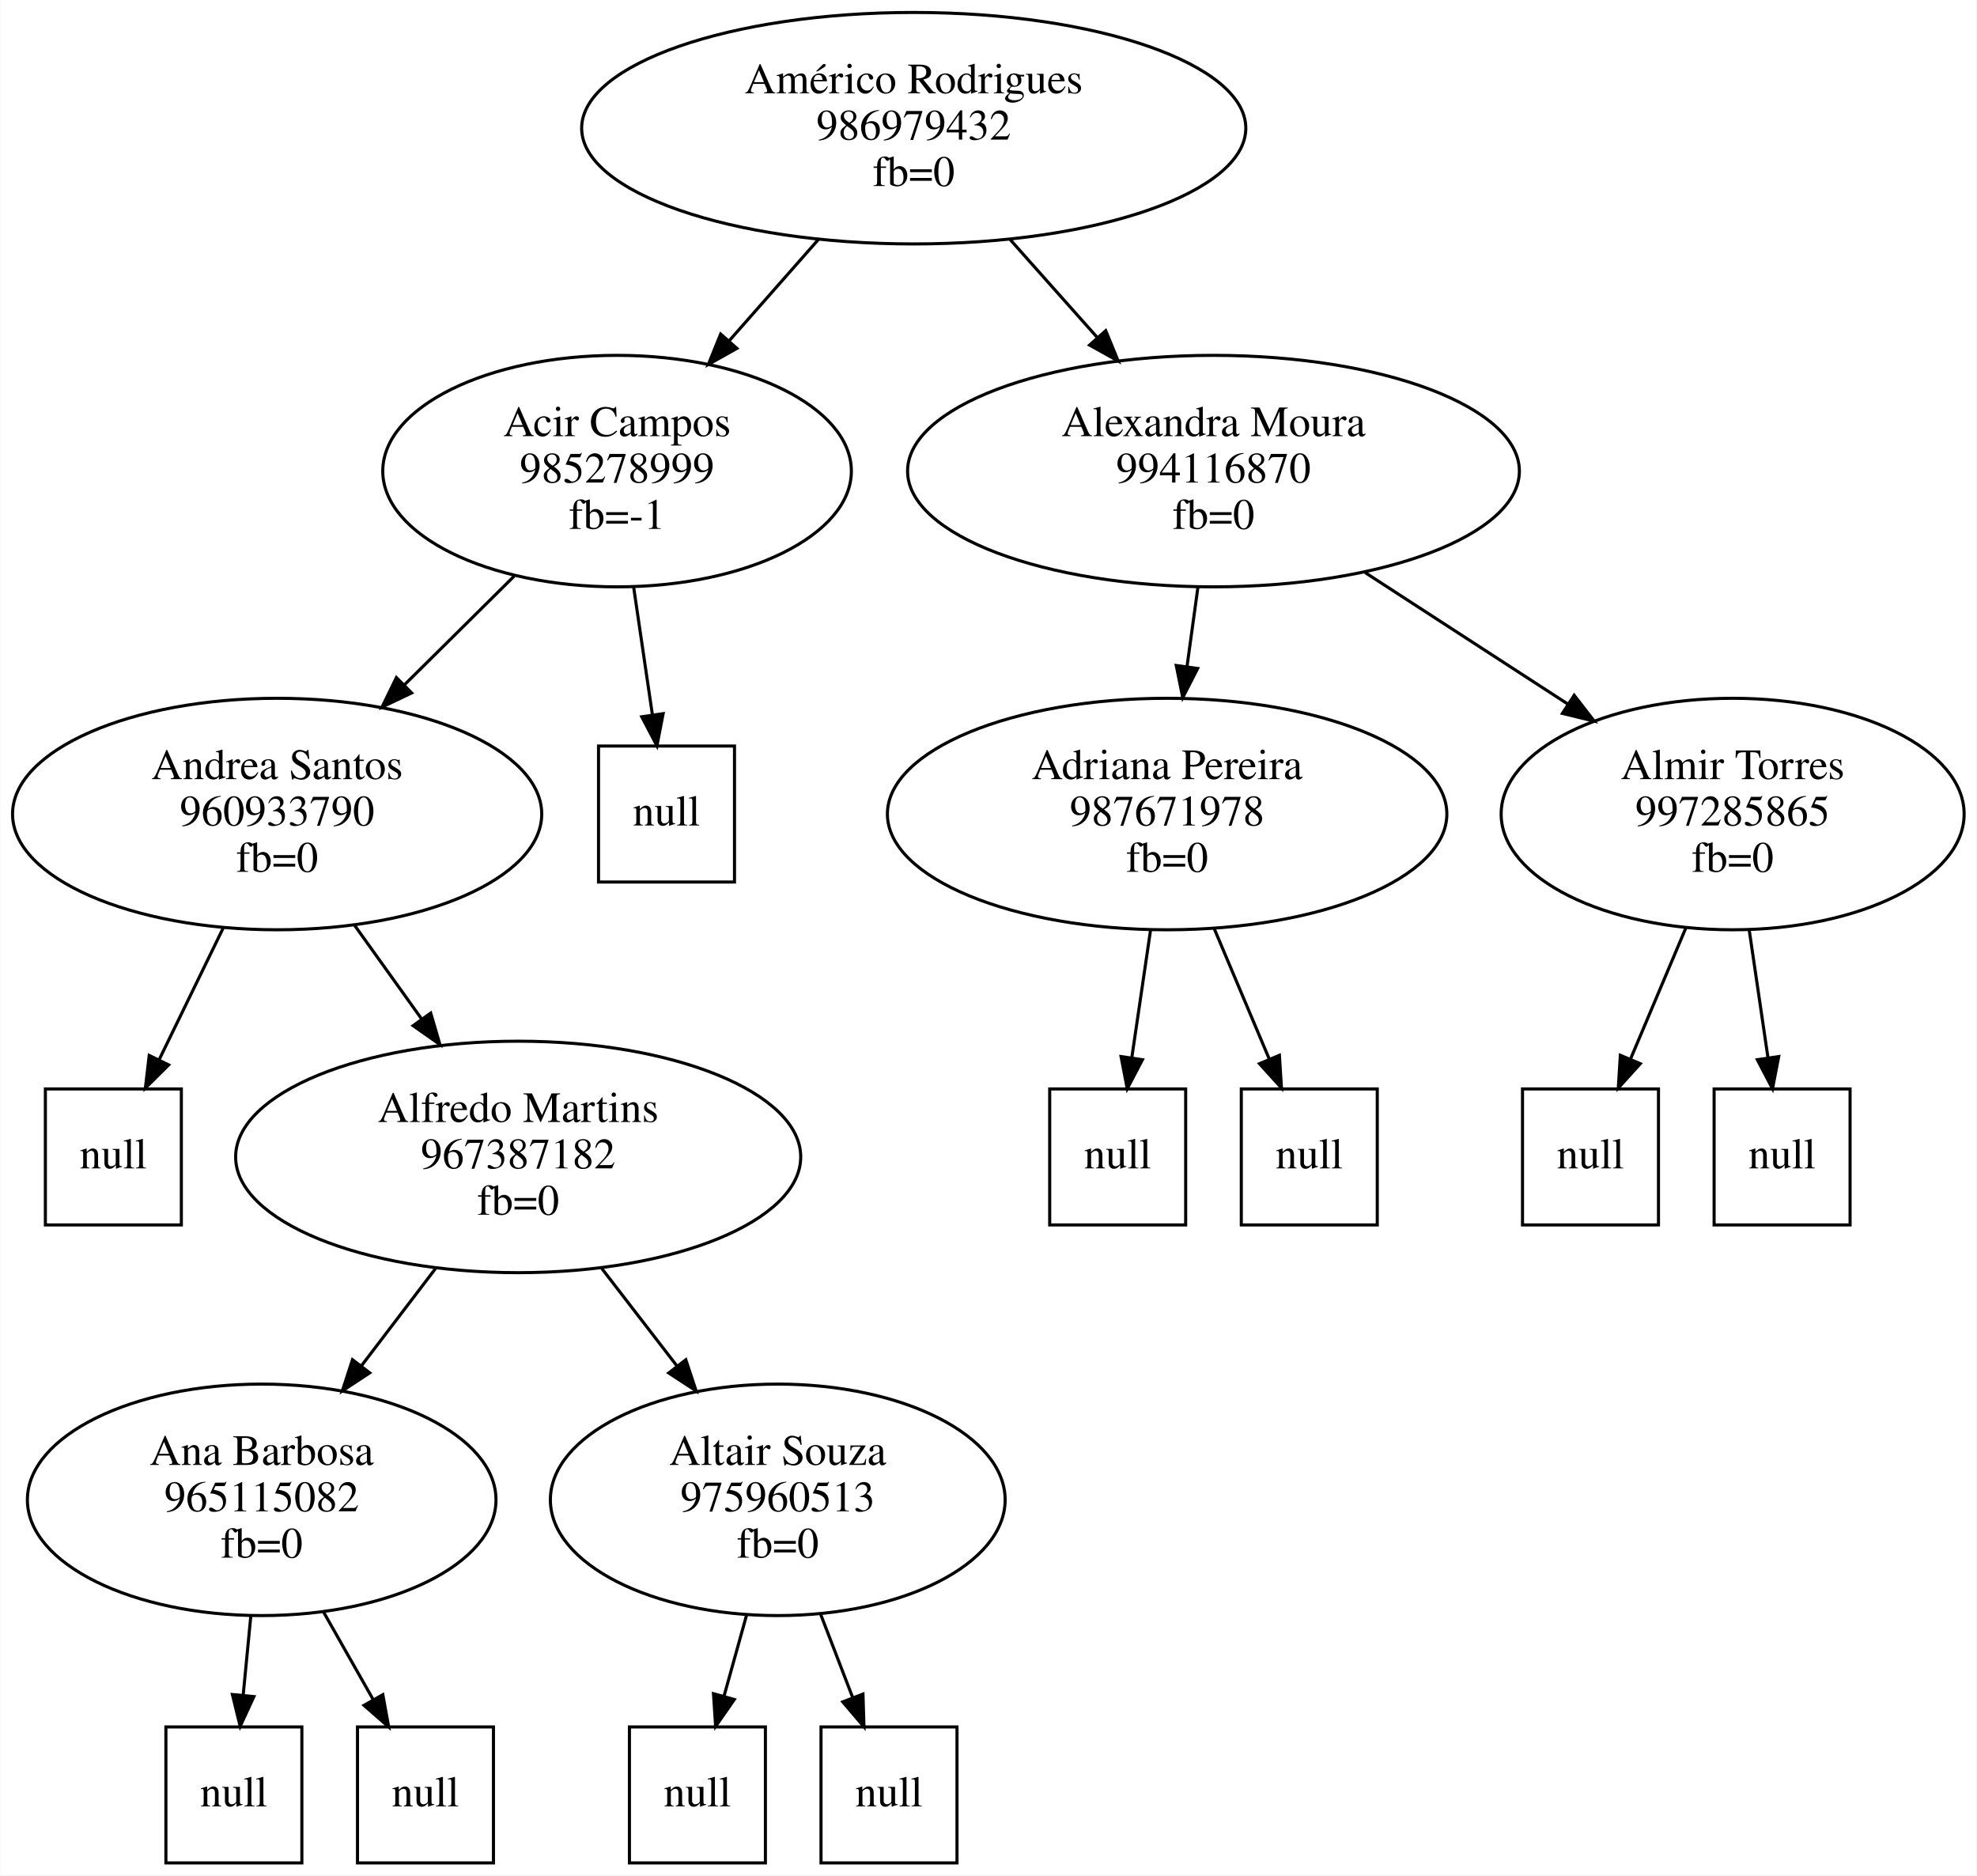
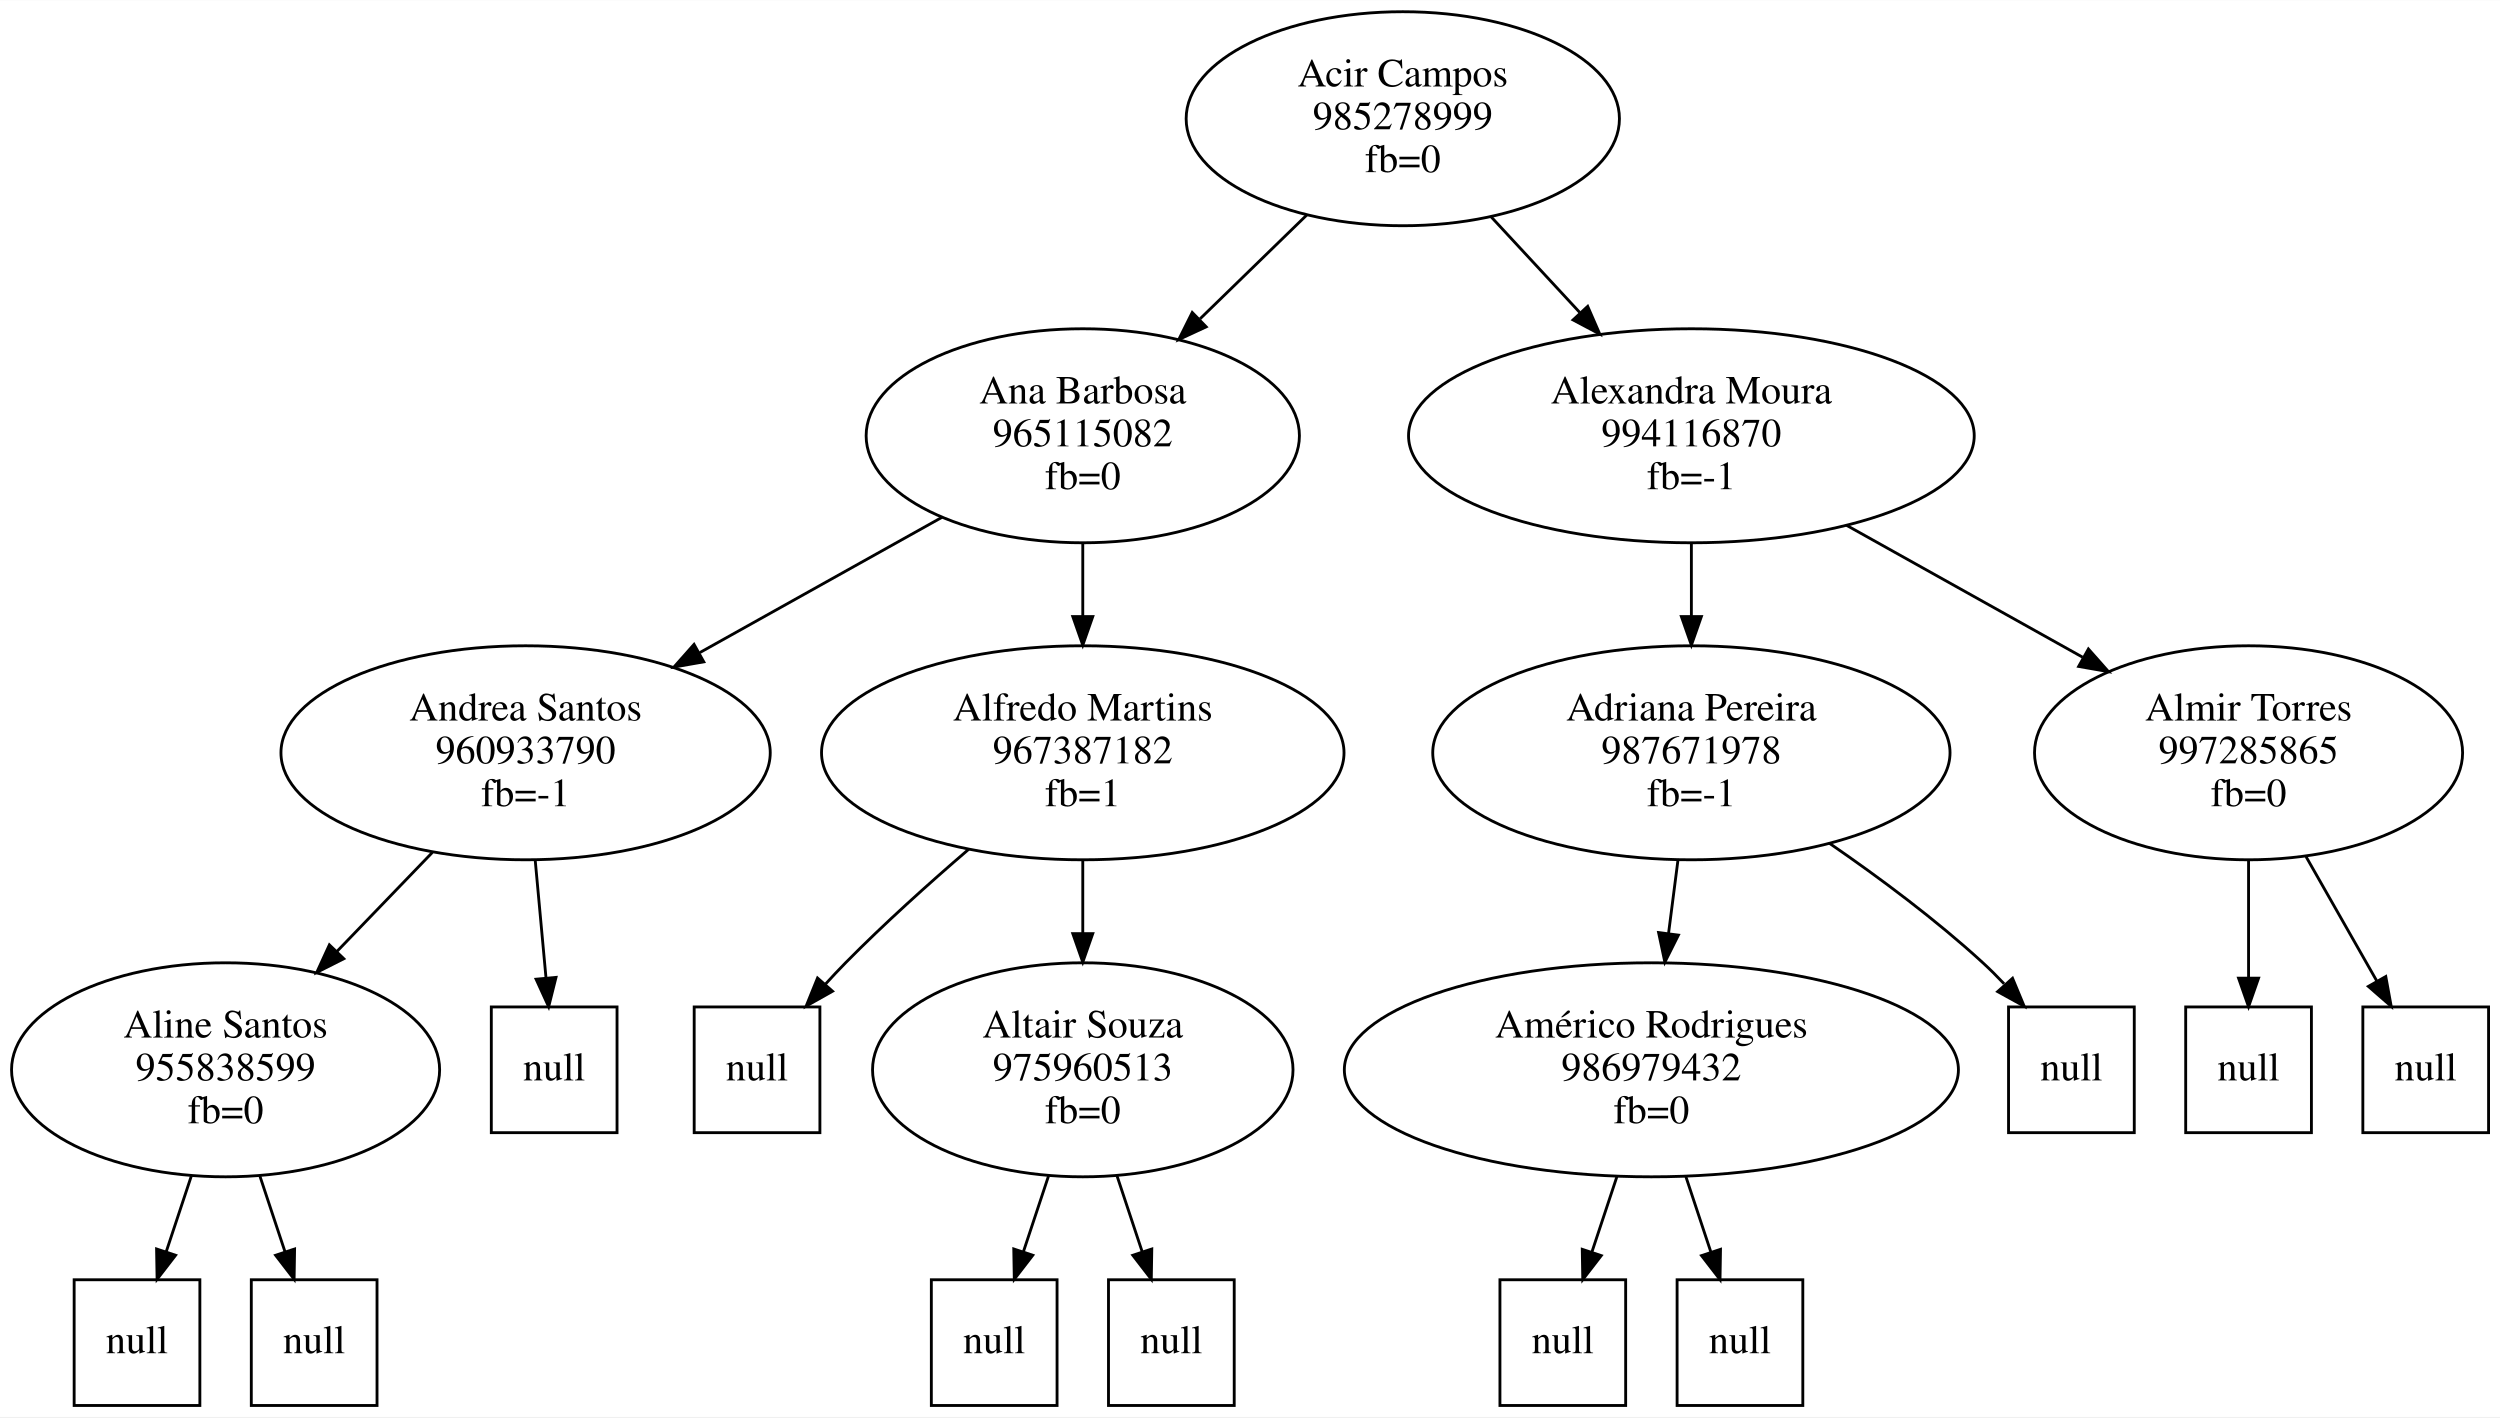
- <svg xmlns="http://www.w3.org/2000/svg" width="640pt" height="607pt" viewBox="0.00 0.00 639.51 606.77">
-   <g id="graph0" class="graph" transform="scale(1 1) rotate(0) translate(4 602.77)">
-     <polygon fill="white" stroke="transparent" points="-4,4 -4,-602.77 635.51,-602.77 635.51,4 -4,4" />
+ <svg xmlns="http://www.w3.org/2000/svg" width="875pt" height="496pt" viewBox="0.00 0.00 874.95 495.81">
+   <g id="graph0" class="graph" transform="scale(1 1) rotate(0) translate(4 491.81)">
+     <polygon fill="white" stroke="transparent" points="-4,4 -4,-491.81 870.95,-491.81 870.95,4 -4,4" />
    <g id="node1" class="node">
-       <ellipse fill="none" stroke="black" cx="291.56" cy="-561.29" rx="107.46" ry="37.45" />
-       <text text-anchor="middle" x="291.56" y="-572.59" font-family="Times,serif" font-size="14.00">Américo Rodrigues</text>
-       <text text-anchor="middle" x="291.56" y="-557.59" font-family="Times,serif" font-size="14.00">986979432</text>
-       <text text-anchor="middle" x="291.56" y="-542.59" font-family="Times,serif" font-size="14.00">fb=0</text>
+       <ellipse fill="none" stroke="black" cx="486.95" cy="-450.34" rx="75.82" ry="37.45" />
+       <text text-anchor="middle" x="486.95" y="-461.64" font-family="Times,serif" font-size="14.00">Acir Campos</text>
+       <text text-anchor="middle" x="486.95" y="-446.64" font-family="Times,serif" font-size="14.00">985278999</text>
+       <text text-anchor="middle" x="486.95" y="-431.64" font-family="Times,serif" font-size="14.00">fb=0</text>
    </g>
    <g id="node2" class="node">
-       <ellipse fill="none" stroke="black" cx="195.56" cy="-450.34" rx="75.82" ry="37.45" />
-       <text text-anchor="middle" x="195.56" y="-461.64" font-family="Times,serif" font-size="14.00">Acir Campos</text>
-       <text text-anchor="middle" x="195.56" y="-446.64" font-family="Times,serif" font-size="14.00">985278999</text>
-       <text text-anchor="middle" x="195.56" y="-431.64" font-family="Times,serif" font-size="14.00">fb=-1</text>
+       <ellipse fill="none" stroke="black" cx="374.95" cy="-339.38" rx="75.82" ry="37.45" />
+       <text text-anchor="middle" x="374.95" y="-350.68" font-family="Times,serif" font-size="14.00">Ana Barbosa</text>
+       <text text-anchor="middle" x="374.95" y="-335.68" font-family="Times,serif" font-size="14.00">965115082</text>
+       <text text-anchor="middle" x="374.95" y="-320.68" font-family="Times,serif" font-size="14.00">fb=0</text>
    </g>
    <g id="edge1" class="edge">
-       <path fill="none" stroke="black" d="M260.66,-525.22C251.48,-514.8 241.35,-503.3 231.87,-492.54" />
-       <polygon fill="black" stroke="black" points="234.33,-490.05 225.1,-484.86 229.08,-494.68 234.33,-490.05" />
+       <path fill="none" stroke="black" d="M453.35,-416.65C441.61,-405.23 428.3,-392.28 416.02,-380.33" />
+       <polygon fill="black" stroke="black" points="418.14,-377.51 408.53,-373.05 413.26,-382.53 418.14,-377.51" />
    </g>
    <g id="node13" class="node">
-       <ellipse fill="none" stroke="black" cx="388.56" cy="-450.34" rx="98.99" ry="37.45" />
-       <text text-anchor="middle" x="388.56" y="-461.64" font-family="Times,serif" font-size="14.00">Alexandra Moura</text>
-       <text text-anchor="middle" x="388.56" y="-446.64" font-family="Times,serif" font-size="14.00">994116870</text>
-       <text text-anchor="middle" x="388.56" y="-431.64" font-family="Times,serif" font-size="14.00">fb=0</text>
+       <ellipse fill="none" stroke="black" cx="587.95" cy="-339.38" rx="98.99" ry="37.45" />
+       <text text-anchor="middle" x="587.95" y="-350.68" font-family="Times,serif" font-size="14.00">Alexandra Moura</text>
+       <text text-anchor="middle" x="587.95" y="-335.68" font-family="Times,serif" font-size="14.00">994116870</text>
+       <text text-anchor="middle" x="587.95" y="-320.68" font-family="Times,serif" font-size="14.00">fb=-1</text>
    </g>
    <g id="edge12" class="edge">
-       <path fill="none" stroke="black" d="M322.79,-525.22C331.79,-515.1 341.7,-503.97 351.05,-493.47" />
-       <polygon fill="black" stroke="black" points="353.69,-495.77 357.72,-485.97 348.46,-491.11 353.69,-495.77" />
+       <path fill="none" stroke="black" d="M517.81,-416.06C527.61,-405.48 538.58,-393.64 548.89,-382.52" />
+       <polygon fill="black" stroke="black" points="551.66,-384.68 555.89,-374.97 546.53,-379.92 551.66,-384.68" />
    </g>
    <g id="node3" class="node">
-       <ellipse fill="none" stroke="black" cx="85.56" cy="-339.38" rx="85.62" ry="37.45" />
-       <text text-anchor="middle" x="85.56" y="-350.68" font-family="Times,serif" font-size="14.00">Andrea Santos</text>
-       <text text-anchor="middle" x="85.56" y="-335.68" font-family="Times,serif" font-size="14.00">960933790</text>
-       <text text-anchor="middle" x="85.56" y="-320.68" font-family="Times,serif" font-size="14.00">fb=0</text>
+       <ellipse fill="none" stroke="black" cx="179.95" cy="-228.43" rx="85.62" ry="37.45" />
+       <text text-anchor="middle" x="179.95" y="-239.73" font-family="Times,serif" font-size="14.00">Andrea Santos</text>
+       <text text-anchor="middle" x="179.95" y="-224.73" font-family="Times,serif" font-size="14.00">960933790</text>
+       <text text-anchor="middle" x="179.95" y="-209.73" font-family="Times,serif" font-size="14.00">fb=-1</text>
    </g>
    <g id="edge2" class="edge">
-       <path fill="none" stroke="black" d="M162.26,-416.35C151.05,-405.25 138.41,-392.73 126.68,-381.11" />
-       <polygon fill="black" stroke="black" points="129.08,-378.56 119.51,-374.01 124.15,-383.53 129.08,-378.56" />
+       <path fill="none" stroke="black" d="M325.75,-310.89C300,-296.5 268.24,-278.76 240.94,-263.51" />
+       <polygon fill="black" stroke="black" points="242.31,-260.26 231.87,-258.44 238.9,-266.37 242.31,-260.26" />
+     </g>
+     <g id="node8" class="node">
+       <ellipse fill="none" stroke="black" cx="374.95" cy="-228.43" rx="91.43" ry="37.45" />
+       <text text-anchor="middle" x="374.95" y="-239.73" font-family="Times,serif" font-size="14.00">Alfredo Martins</text>
+       <text text-anchor="middle" x="374.95" y="-224.73" font-family="Times,serif" font-size="14.00">967387182</text>
+       <text text-anchor="middle" x="374.95" y="-209.73" font-family="Times,serif" font-size="14.00">fb=1</text>
+     </g>
+     <g id="edge7" class="edge">
+       <path fill="none" stroke="black" d="M374.95,-301.8C374.95,-293.63 374.95,-284.85 374.95,-276.32" />
+       <polygon fill="black" stroke="black" points="378.45,-276.1 374.95,-266.1 371.45,-276.1 378.45,-276.1" />
+     </g>
+     <g id="node4" class="node">
+       <ellipse fill="none" stroke="black" cx="74.95" cy="-117.48" rx="74.91" ry="37.45" />
+       <text text-anchor="middle" x="74.95" y="-128.78" font-family="Times,serif" font-size="14.00">Aline Santos</text>
+       <text text-anchor="middle" x="74.95" y="-113.78" font-family="Times,serif" font-size="14.00">955838599</text>
+       <text text-anchor="middle" x="74.95" y="-98.78" font-family="Times,serif" font-size="14.00">fb=0</text>
+     </g>
+     <g id="edge3" class="edge">
+       <path fill="none" stroke="black" d="M147.31,-193.55C136.74,-182.59 124.91,-170.32 113.93,-158.92" />
+       <polygon fill="black" stroke="black" points="116.32,-156.36 106.86,-151.58 111.28,-161.21 116.32,-156.36" />
+     </g>
+     <g id="node7" class="node">
+       <polygon fill="none" stroke="black" points="211.95,-139.48 167.95,-139.48 167.95,-95.48 211.95,-95.48 211.95,-139.48" />
+       <text text-anchor="middle" x="189.95" y="-113.78" font-family="Times,serif" font-size="14.00">null</text>
+     </g>
+     <g id="edge6" class="edge">
+       <path fill="none" stroke="black" d="M183.31,-190.85C184.53,-177.52 185.91,-162.58 187.08,-149.75" />
+       <polygon fill="black" stroke="black" points="190.59,-149.83 188.02,-139.55 183.62,-149.19 190.59,-149.83" />
+     </g>
+     <g id="node5" class="node">
+       <polygon fill="none" stroke="black" points="65.95,-44 21.95,-44 21.95,0 65.95,0 65.95,-44" />
+       <text text-anchor="middle" x="43.95" y="-18.3" font-family="Times,serif" font-size="14.00">null</text>
+     </g>
+     <g id="edge4" class="edge">
+       <path fill="none" stroke="black" d="M62.97,-80.34C60.05,-71.55 56.96,-62.23 54.14,-53.72" />
+       <polygon fill="black" stroke="black" points="57.45,-52.57 50.98,-44.18 50.8,-54.77 57.45,-52.57" />
+     </g>
+     <g id="node6" class="node">
+       <polygon fill="none" stroke="black" points="127.95,-44 83.95,-44 83.95,0 127.95,0 127.95,-44" />
+       <text text-anchor="middle" x="105.95" y="-18.3" font-family="Times,serif" font-size="14.00">null</text>
+     </g>
+     <g id="edge5" class="edge">
+       <path fill="none" stroke="black" d="M86.94,-80.34C89.85,-71.55 92.94,-62.23 95.77,-53.72" />
+       <polygon fill="black" stroke="black" points="99.1,-54.77 98.93,-44.18 92.46,-52.57 99.1,-54.77" />
+     </g>
+     <g id="node9" class="node">
+       <polygon fill="none" stroke="black" points="282.95,-139.48 238.95,-139.48 238.95,-95.48 282.95,-95.48 282.95,-139.48" />
+       <text text-anchor="middle" x="260.95" y="-113.78" font-family="Times,serif" font-size="14.00">null</text>
+     </g>
+     <g id="edge8" class="edge">
+       <path fill="none" stroke="black" d="M335.02,-194.66C320.99,-182.61 305.39,-168.57 291.95,-154.95 289.62,-152.59 287.26,-150.07 284.93,-147.51" />
+       <polygon fill="black" stroke="black" points="287.37,-144.98 278.14,-139.78 282.12,-149.6 287.37,-144.98" />
+     </g>
+     <g id="node10" class="node">
+       <ellipse fill="none" stroke="black" cx="374.95" cy="-117.48" rx="73.58" ry="37.45" />
+       <text text-anchor="middle" x="374.95" y="-128.78" font-family="Times,serif" font-size="14.00">Altair Souza</text>
+       <text text-anchor="middle" x="374.95" y="-113.78" font-family="Times,serif" font-size="14.00">975960513</text>
+       <text text-anchor="middle" x="374.95" y="-98.78" font-family="Times,serif" font-size="14.00">fb=0</text>
+     </g>
+     <g id="edge9" class="edge">
+       <path fill="none" stroke="black" d="M374.95,-190.85C374.95,-182.67 374.95,-173.89 374.95,-165.37" />
+       <polygon fill="black" stroke="black" points="378.45,-165.15 374.95,-155.15 371.45,-165.15 378.45,-165.15" />
+     </g>
+     <g id="node11" class="node">
+       <polygon fill="none" stroke="black" points="365.95,-44 321.95,-44 321.95,0 365.95,0 365.95,-44" />
+       <text text-anchor="middle" x="343.95" y="-18.3" font-family="Times,serif" font-size="14.00">null</text>
+     </g>
+     <g id="edge10" class="edge">
+       <path fill="none" stroke="black" d="M362.97,-80.34C360.05,-71.55 356.96,-62.23 354.14,-53.72" />
+       <polygon fill="black" stroke="black" points="357.45,-52.57 350.98,-44.18 350.8,-54.77 357.45,-52.57" />
    </g>
    <g id="node12" class="node">
-       <polygon fill="none" stroke="black" points="233.56,-361.38 189.56,-361.38 189.56,-317.38 233.56,-317.38 233.56,-361.38" />
-       <text text-anchor="middle" x="211.56" y="-335.68" font-family="Times,serif" font-size="14.00">null</text>
+       <polygon fill="none" stroke="black" points="427.95,-44 383.95,-44 383.95,0 427.95,0 427.95,-44" />
+       <text text-anchor="middle" x="405.95" y="-18.3" font-family="Times,serif" font-size="14.00">null</text>
    </g>
    <g id="edge11" class="edge">
-       <path fill="none" stroke="black" d="M200.93,-412.75C202.89,-399.42 205.08,-384.49 206.97,-371.66" />
-       <polygon fill="black" stroke="black" points="210.47,-371.86 208.46,-361.46 203.55,-370.85 210.47,-371.86" />
-     </g>
-     <g id="node4" class="node">
-       <polygon fill="none" stroke="black" points="54.56,-250.43 10.56,-250.43 10.56,-206.43 54.56,-206.43 54.56,-250.43" />
-       <text text-anchor="middle" x="32.56" y="-224.73" font-family="Times,serif" font-size="14.00">null</text>
-     </g>
-     <g id="edge3" class="edge">
-       <path fill="none" stroke="black" d="M68.06,-302.41C61.36,-288.64 53.8,-273.09 47.37,-259.88" />
-       <polygon fill="black" stroke="black" points="50.45,-258.21 42.93,-250.75 44.16,-261.27 50.45,-258.21" />
-     </g>
-     <g id="node5" class="node">
-       <ellipse fill="none" stroke="black" cx="163.56" cy="-228.43" rx="91.43" ry="37.45" />
-       <text text-anchor="middle" x="163.56" y="-239.73" font-family="Times,serif" font-size="14.00">Alfredo Martins</text>
-       <text text-anchor="middle" x="163.56" y="-224.73" font-family="Times,serif" font-size="14.00">967387182</text>
-       <text text-anchor="middle" x="163.56" y="-209.73" font-family="Times,serif" font-size="14.00">fb=0</text>
-     </g>
-     <g id="edge4" class="edge">
-       <path fill="none" stroke="black" d="M110.67,-303.31C117.56,-293.69 125.11,-283.14 132.3,-273.09" />
-       <polygon fill="black" stroke="black" points="135.26,-274.98 138.23,-264.81 129.56,-270.9 135.26,-274.98" />
-     </g>
-     <g id="node6" class="node">
-       <ellipse fill="none" stroke="black" cx="80.56" cy="-117.48" rx="75.82" ry="37.45" />
-       <text text-anchor="middle" x="80.56" y="-128.78" font-family="Times,serif" font-size="14.00">Ana Barbosa</text>
-       <text text-anchor="middle" x="80.56" y="-113.78" font-family="Times,serif" font-size="14.00">965115082</text>
-       <text text-anchor="middle" x="80.56" y="-98.78" font-family="Times,serif" font-size="14.00">fb=0</text>
-     </g>
-     <g id="edge5" class="edge">
-       <path fill="none" stroke="black" d="M136.84,-192.36C129.21,-182.34 120.82,-171.32 112.89,-160.92" />
-       <polygon fill="black" stroke="black" points="115.51,-158.57 106.66,-152.74 109.94,-162.82 115.51,-158.57" />
-     </g>
-     <g id="node9" class="node">
-       <ellipse fill="none" stroke="black" cx="247.56" cy="-117.48" rx="73.58" ry="37.45" />
-       <text text-anchor="middle" x="247.56" y="-128.78" font-family="Times,serif" font-size="14.00">Altair Souza</text>
-       <text text-anchor="middle" x="247.56" y="-113.78" font-family="Times,serif" font-size="14.00">975960513</text>
-       <text text-anchor="middle" x="247.56" y="-98.78" font-family="Times,serif" font-size="14.00">fb=0</text>
-     </g>
-     <g id="edge8" class="edge">
-       <path fill="none" stroke="black" d="M190.6,-192.36C198.32,-182.34 206.82,-171.32 214.84,-160.92" />
-       <polygon fill="black" stroke="black" points="217.81,-162.8 221.14,-152.74 212.27,-158.52 217.81,-162.8" />
-     </g>
-     <g id="node7" class="node">
-       <polygon fill="none" stroke="black" points="93.56,-44 49.56,-44 49.56,0 93.56,0 93.56,-44" />
-       <text text-anchor="middle" x="71.56" y="-18.3" font-family="Times,serif" font-size="14.00">null</text>
-     </g>
-     <g id="edge6" class="edge">
-       <path fill="none" stroke="black" d="M77.03,-79.8C76.22,-71.41 75.37,-62.56 74.58,-54.41" />
-       <polygon fill="black" stroke="black" points="78.04,-53.82 73.6,-44.2 71.08,-54.49 78.04,-53.82" />
-     </g>
-     <g id="node8" class="node">
-       <polygon fill="none" stroke="black" points="155.56,-44 111.56,-44 111.56,0 155.56,0 155.56,-44" />
-       <text text-anchor="middle" x="133.56" y="-18.3" font-family="Times,serif" font-size="14.00">null</text>
-     </g>
-     <g id="edge7" class="edge">
-       <path fill="none" stroke="black" d="M100.6,-81.14C105.86,-71.85 111.49,-61.93 116.58,-52.95" />
-       <polygon fill="black" stroke="black" points="119.76,-54.44 121.65,-44.01 113.67,-50.99 119.76,-54.44" />
-     </g>
-     <g id="node10" class="node">
-       <polygon fill="none" stroke="black" points="243.56,-44 199.56,-44 199.56,0 243.56,0 243.56,-44" />
-       <text text-anchor="middle" x="221.56" y="-18.3" font-family="Times,serif" font-size="14.00">null</text>
-     </g>
-     <g id="edge9" class="edge">
-       <path fill="none" stroke="black" d="M237.51,-80.34C235.09,-71.64 232.53,-62.43 230.18,-54" />
-       <polygon fill="black" stroke="black" points="233.5,-52.88 227.45,-44.18 226.76,-54.75 233.5,-52.88" />
-     </g>
-     <g id="node11" class="node">
-       <polygon fill="none" stroke="black" points="305.56,-44 261.56,-44 261.56,0 305.56,0 305.56,-44" />
-       <text text-anchor="middle" x="283.56" y="-18.3" font-family="Times,serif" font-size="14.00">null</text>
-     </g>
-     <g id="edge10" class="edge">
-       <path fill="none" stroke="black" d="M261.38,-80.6C264.83,-71.63 268.51,-62.08 271.85,-53.4" />
-       <polygon fill="black" stroke="black" points="275.13,-54.63 275.46,-44.04 268.6,-52.11 275.13,-54.63" />
+       <path fill="none" stroke="black" d="M386.94,-80.34C389.85,-71.55 392.94,-62.23 395.77,-53.72" />
+       <polygon fill="black" stroke="black" points="399.1,-54.77 398.93,-44.18 392.46,-52.57 399.1,-54.77" />
    </g>
    <g id="node14" class="node">
-       <ellipse fill="none" stroke="black" cx="373.56" cy="-339.38" rx="90.52" ry="37.45" />
-       <text text-anchor="middle" x="373.56" y="-350.68" font-family="Times,serif" font-size="14.00">Adriana Pereira</text>
-       <text text-anchor="middle" x="373.56" y="-335.68" font-family="Times,serif" font-size="14.00">987671978</text>
-       <text text-anchor="middle" x="373.56" y="-320.68" font-family="Times,serif" font-size="14.00">fb=0</text>
+       <ellipse fill="none" stroke="black" cx="587.95" cy="-228.43" rx="90.52" ry="37.45" />
+       <text text-anchor="middle" x="587.95" y="-239.73" font-family="Times,serif" font-size="14.00">Adriana Pereira</text>
+       <text text-anchor="middle" x="587.95" y="-224.73" font-family="Times,serif" font-size="14.00">987671978</text>
+       <text text-anchor="middle" x="587.95" y="-209.73" font-family="Times,serif" font-size="14.00">fb=-1</text>
    </g>
    <g id="edge13" class="edge">
-       <path fill="none" stroke="black" d="M383.52,-412.75C382.39,-404.49 381.16,-395.61 379.98,-386.99" />
-       <polygon fill="black" stroke="black" points="383.44,-386.48 378.61,-377.06 376.51,-387.44 383.44,-386.48" />
+       <path fill="none" stroke="black" d="M587.95,-301.8C587.95,-293.63 587.95,-284.85 587.95,-276.32" />
+       <polygon fill="black" stroke="black" points="591.45,-276.1 587.95,-266.1 584.45,-276.1 591.45,-276.1" />
+     </g>
+     <g id="node19" class="node">
+       <ellipse fill="none" stroke="black" cx="782.95" cy="-228.43" rx="74.91" ry="37.45" />
+       <text text-anchor="middle" x="782.95" y="-239.73" font-family="Times,serif" font-size="14.00">Almir Torres</text>
+       <text text-anchor="middle" x="782.95" y="-224.73" font-family="Times,serif" font-size="14.00">997285865</text>
+       <text text-anchor="middle" x="782.95" y="-209.73" font-family="Times,serif" font-size="14.00">fb=0</text>
+     </g>
+     <g id="edge18" class="edge">
+       <path fill="none" stroke="black" d="M642.27,-308.03C667.98,-293.67 698.7,-276.5 724.87,-261.88" />
+       <polygon fill="black" stroke="black" points="726.9,-264.76 733.92,-256.83 723.48,-258.65 726.9,-264.76" />
+     </g>
+     <g id="node15" class="node">
+       <ellipse fill="none" stroke="black" cx="573.95" cy="-117.48" rx="107.46" ry="37.45" />
+       <text text-anchor="middle" x="573.95" y="-128.78" font-family="Times,serif" font-size="14.00">Américo Rodrigues</text>
+       <text text-anchor="middle" x="573.95" y="-113.78" font-family="Times,serif" font-size="14.00">986979432</text>
+       <text text-anchor="middle" x="573.95" y="-98.78" font-family="Times,serif" font-size="14.00">fb=0</text>
+     </g>
+     <g id="edge14" class="edge">
+       <path fill="none" stroke="black" d="M583.25,-190.85C582.19,-182.58 581.05,-173.7 579.94,-165.09" />
+       <polygon fill="black" stroke="black" points="583.41,-164.62 578.67,-155.15 576.47,-165.51 583.41,-164.62" />
+     </g>
+     <g id="node18" class="node">
+       <polygon fill="none" stroke="black" points="742.95,-139.48 698.95,-139.48 698.95,-95.48 742.95,-95.48 742.95,-139.48" />
+       <text text-anchor="middle" x="720.95" y="-113.78" font-family="Times,serif" font-size="14.00">null</text>
+     </g>
+     <g id="edge17" class="edge">
+       <path fill="none" stroke="black" d="M636.29,-196.74C653.92,-184.62 673.54,-170 689.95,-154.95 692.46,-152.65 694.97,-150.15 697.4,-147.57" />
+       <polygon fill="black" stroke="black" points="700.35,-149.52 704.42,-139.74 695.14,-144.85 700.35,-149.52" />
+     </g>
+     <g id="node16" class="node">
+       <polygon fill="none" stroke="black" points="564.95,-44 520.95,-44 520.95,0 564.95,0 564.95,-44" />
+       <text text-anchor="middle" x="542.95" y="-18.3" font-family="Times,serif" font-size="14.00">null</text>
+     </g>
+     <g id="edge15" class="edge">
+       <path fill="none" stroke="black" d="M561.88,-80.07C558.97,-71.3 555.89,-62.02 553.08,-53.55" />
+       <polygon fill="black" stroke="black" points="556.41,-52.45 549.94,-44.06 549.76,-54.65 556.41,-52.45" />
    </g>
    <g id="node17" class="node">
-       <ellipse fill="none" stroke="black" cx="556.56" cy="-339.38" rx="74.91" ry="37.45" />
-       <text text-anchor="middle" x="556.56" y="-350.68" font-family="Times,serif" font-size="14.00">Almir Torres</text>
-       <text text-anchor="middle" x="556.56" y="-335.68" font-family="Times,serif" font-size="14.00">997285865</text>
-       <text text-anchor="middle" x="556.56" y="-320.68" font-family="Times,serif" font-size="14.00">fb=0</text>
+       <polygon fill="none" stroke="black" points="626.95,-44 582.95,-44 582.95,0 626.95,0 626.95,-44" />
+       <text text-anchor="middle" x="604.95" y="-18.3" font-family="Times,serif" font-size="14.00">null</text>
    </g>
    <g id="edge16" class="edge">
-       <path fill="none" stroke="black" d="M437.6,-417.53C458.2,-404.17 482.22,-388.6 503.25,-374.95" />
-       <polygon fill="black" stroke="black" points="505.28,-377.81 511.76,-369.44 501.47,-371.94 505.28,-377.81" />
+       <path fill="none" stroke="black" d="M586.03,-80.07C588.94,-71.3 592.01,-62.02 594.82,-53.55" />
+       <polygon fill="black" stroke="black" points="598.14,-54.65 597.97,-44.06 591.5,-52.45 598.14,-54.65" />
    </g>
-     <g id="node15" class="node">
-       <polygon fill="none" stroke="black" points="379.56,-250.43 335.56,-250.43 335.56,-206.43 379.56,-206.43 379.56,-250.43" />
-       <text text-anchor="middle" x="357.56" y="-224.73" font-family="Times,serif" font-size="14.00">null</text>
+     <g id="node20" class="node">
+       <polygon fill="none" stroke="black" points="804.95,-139.48 760.95,-139.48 760.95,-95.48 804.95,-95.48 804.95,-139.48" />
+       <text text-anchor="middle" x="782.95" y="-113.78" font-family="Times,serif" font-size="14.00">null</text>
    </g>
-     <g id="edge14" class="edge">
-       <path fill="none" stroke="black" d="M368.19,-301.8C366.23,-288.47 364.04,-273.53 362.15,-260.7" />
-       <polygon fill="black" stroke="black" points="365.57,-259.89 360.66,-250.51 358.65,-260.91 365.57,-259.89" />
+     <g id="edge19" class="edge">
+       <path fill="none" stroke="black" d="M782.95,-190.85C782.95,-177.52 782.95,-162.58 782.95,-149.75" />
+       <polygon fill="black" stroke="black" points="786.45,-149.55 782.95,-139.55 779.45,-149.55 786.45,-149.55" />
    </g>
-     <g id="node16" class="node">
-       <polygon fill="none" stroke="black" points="441.56,-250.43 397.56,-250.43 397.56,-206.43 441.56,-206.43 441.56,-250.43" />
-       <text text-anchor="middle" x="419.56" y="-224.73" font-family="Times,serif" font-size="14.00">null</text>
+     <g id="node21" class="node">
+       <polygon fill="none" stroke="black" points="866.95,-139.48 822.95,-139.48 822.95,-95.48 866.95,-95.48 866.95,-139.48" />
+       <text text-anchor="middle" x="844.95" y="-113.78" font-family="Times,serif" font-size="14.00">null</text>
    </g>
-     <g id="edge15" class="edge">
-       <path fill="none" stroke="black" d="M388.75,-302.41C394.51,-288.77 401,-273.39 406.54,-260.27" />
-       <polygon fill="black" stroke="black" points="409.89,-261.32 410.56,-250.75 403.45,-258.6 409.89,-261.32" />
-     </g>
-     <g id="node18" class="node">
-       <polygon fill="none" stroke="black" points="532.56,-250.43 488.56,-250.43 488.56,-206.43 532.56,-206.43 532.56,-250.43" />
-       <text text-anchor="middle" x="510.56" y="-224.73" font-family="Times,serif" font-size="14.00">null</text>
-     </g>
-     <g id="edge17" class="edge">
-       <path fill="none" stroke="black" d="M541.37,-302.41C535.61,-288.77 529.12,-273.39 523.58,-260.27" />
-       <polygon fill="black" stroke="black" points="526.67,-258.6 519.56,-250.75 520.22,-261.32 526.67,-258.6" />
-     </g>
-     <g id="node19" class="node">
-       <polygon fill="none" stroke="black" points="594.56,-250.43 550.56,-250.43 550.56,-206.43 594.56,-206.43 594.56,-250.43" />
-       <text text-anchor="middle" x="572.56" y="-224.73" font-family="Times,serif" font-size="14.00">null</text>
-     </g>
-     <g id="edge18" class="edge">
-       <path fill="none" stroke="black" d="M561.93,-301.8C563.89,-288.47 566.08,-273.53 567.97,-260.7" />
-       <polygon fill="black" stroke="black" points="571.47,-260.91 569.46,-250.51 564.55,-259.89 571.47,-260.91" />
+     <g id="edge20" class="edge">
+       <path fill="none" stroke="black" d="M803.08,-192.06C811.07,-178.02 820.16,-162.05 827.82,-148.58" />
+       <polygon fill="black" stroke="black" points="830.97,-150.13 832.87,-139.71 824.88,-146.67 830.97,-150.13" />
    </g>
  </g>
</svg>
